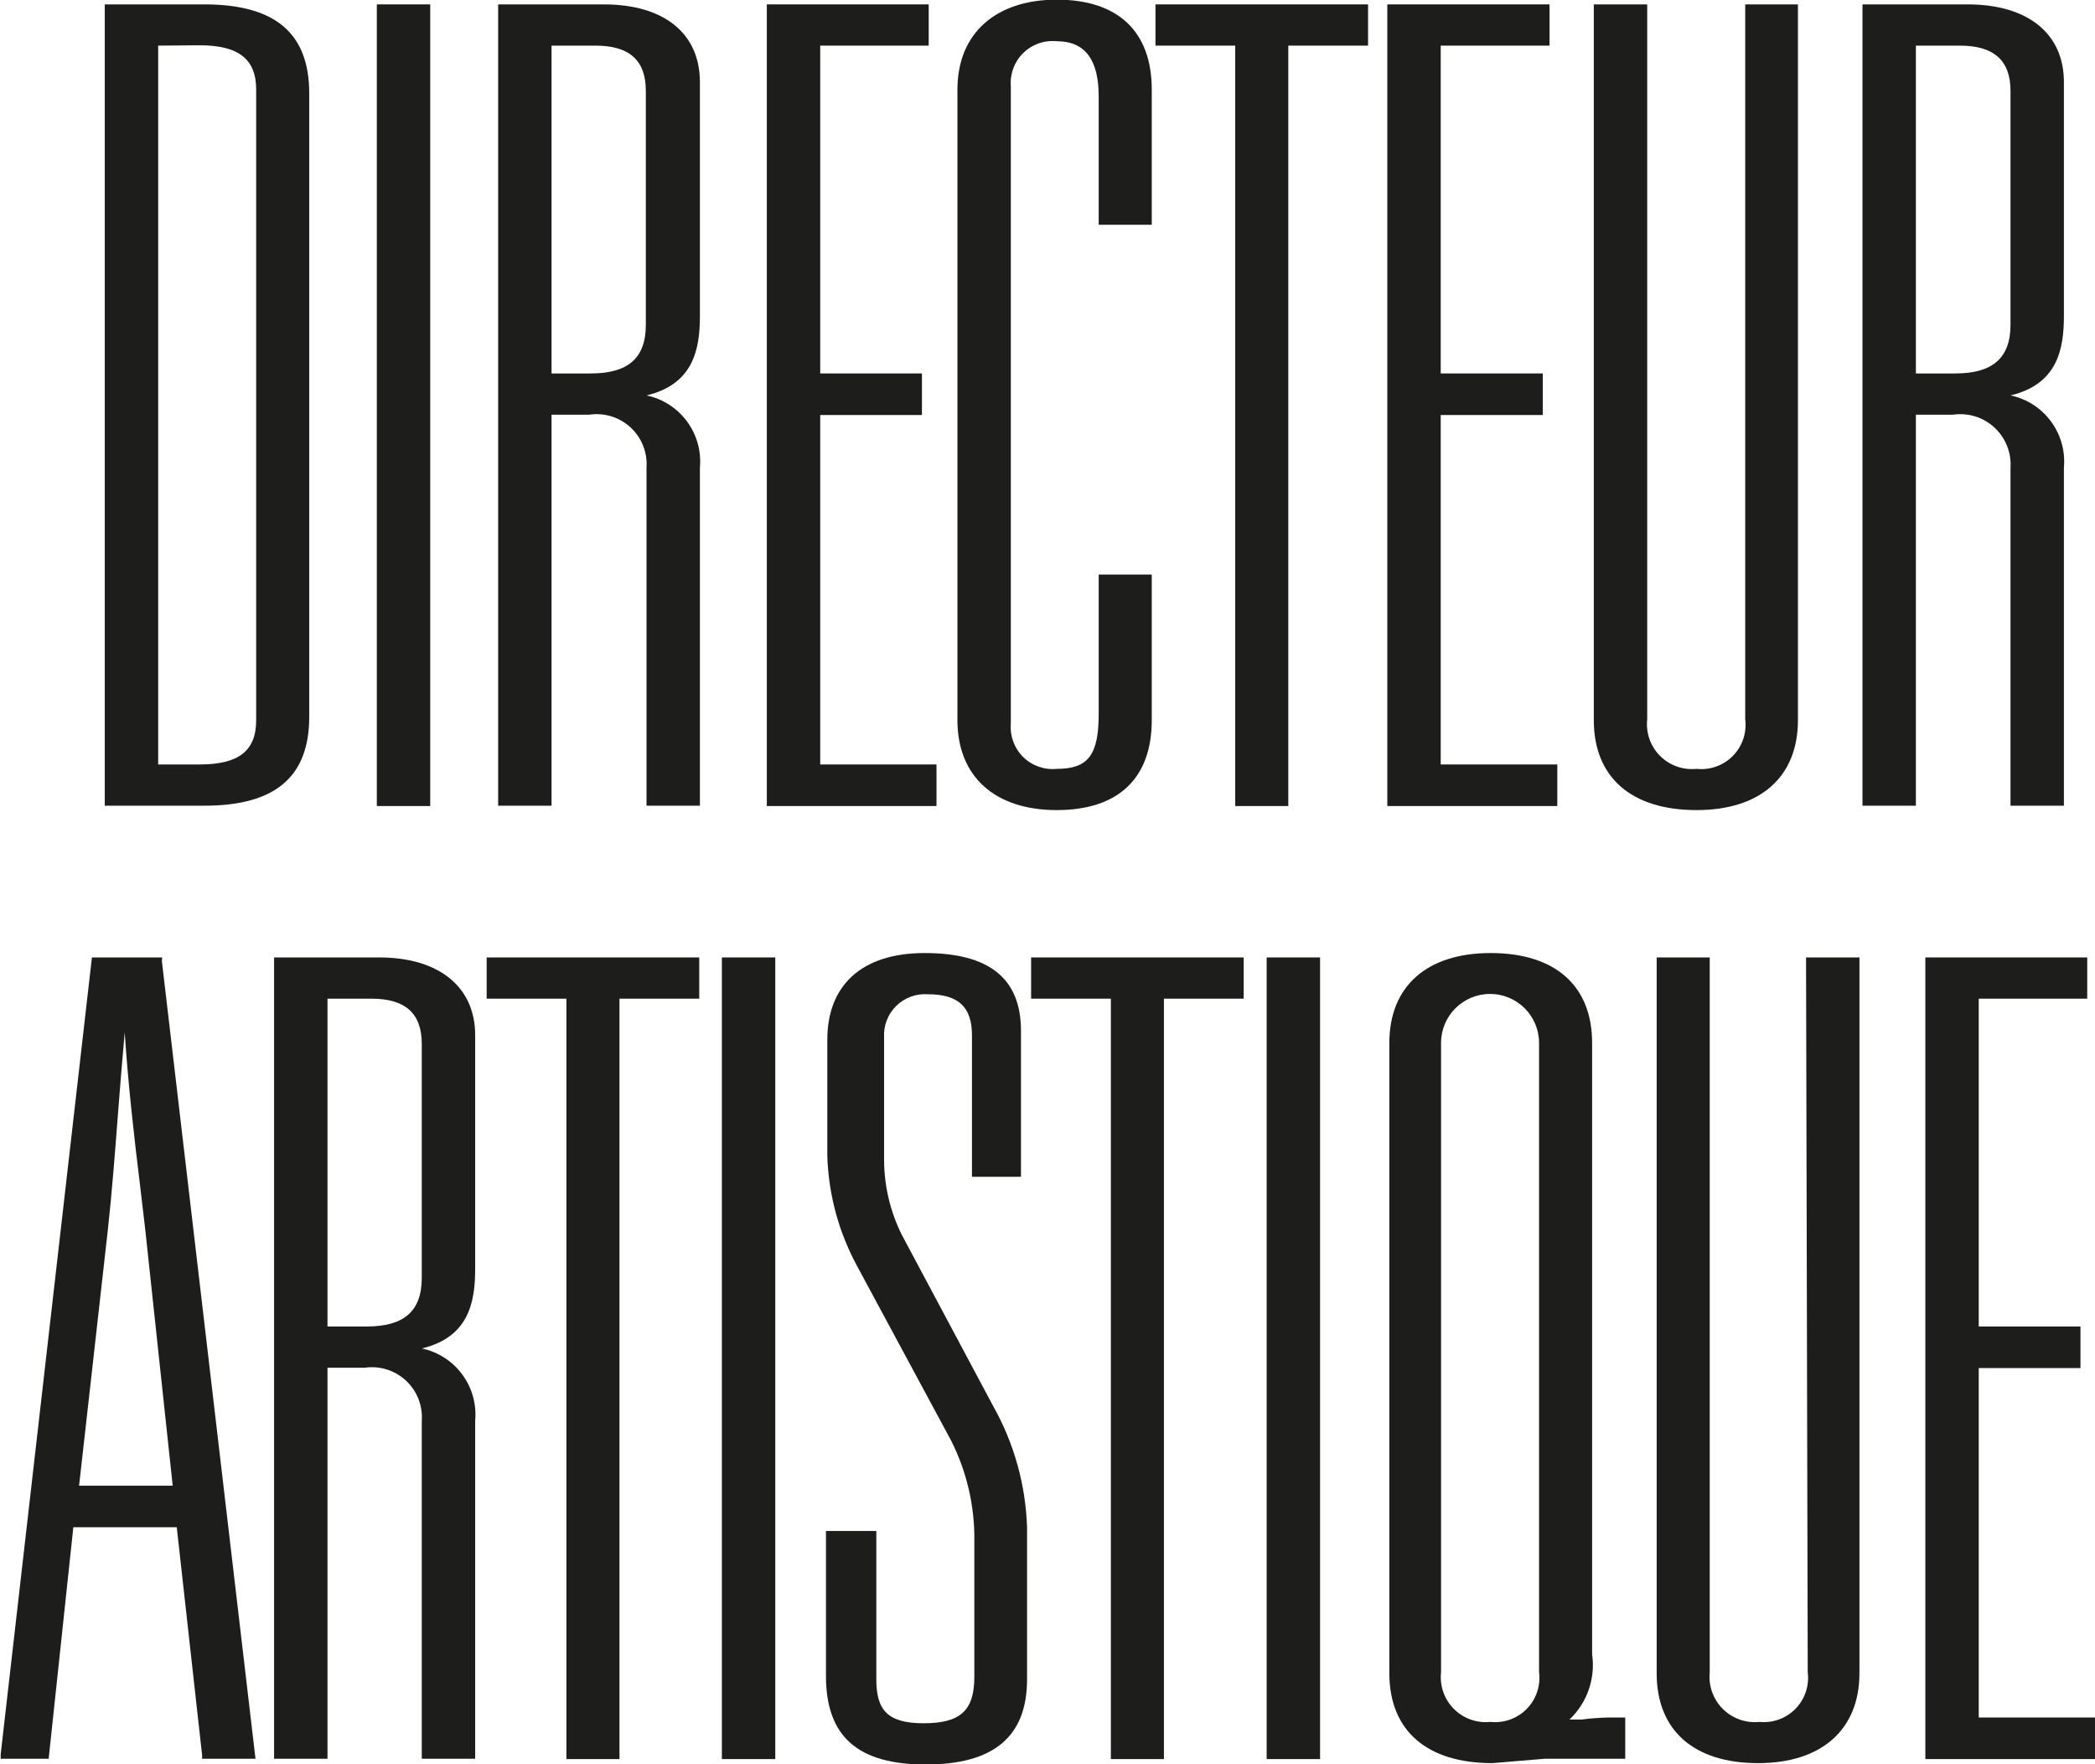
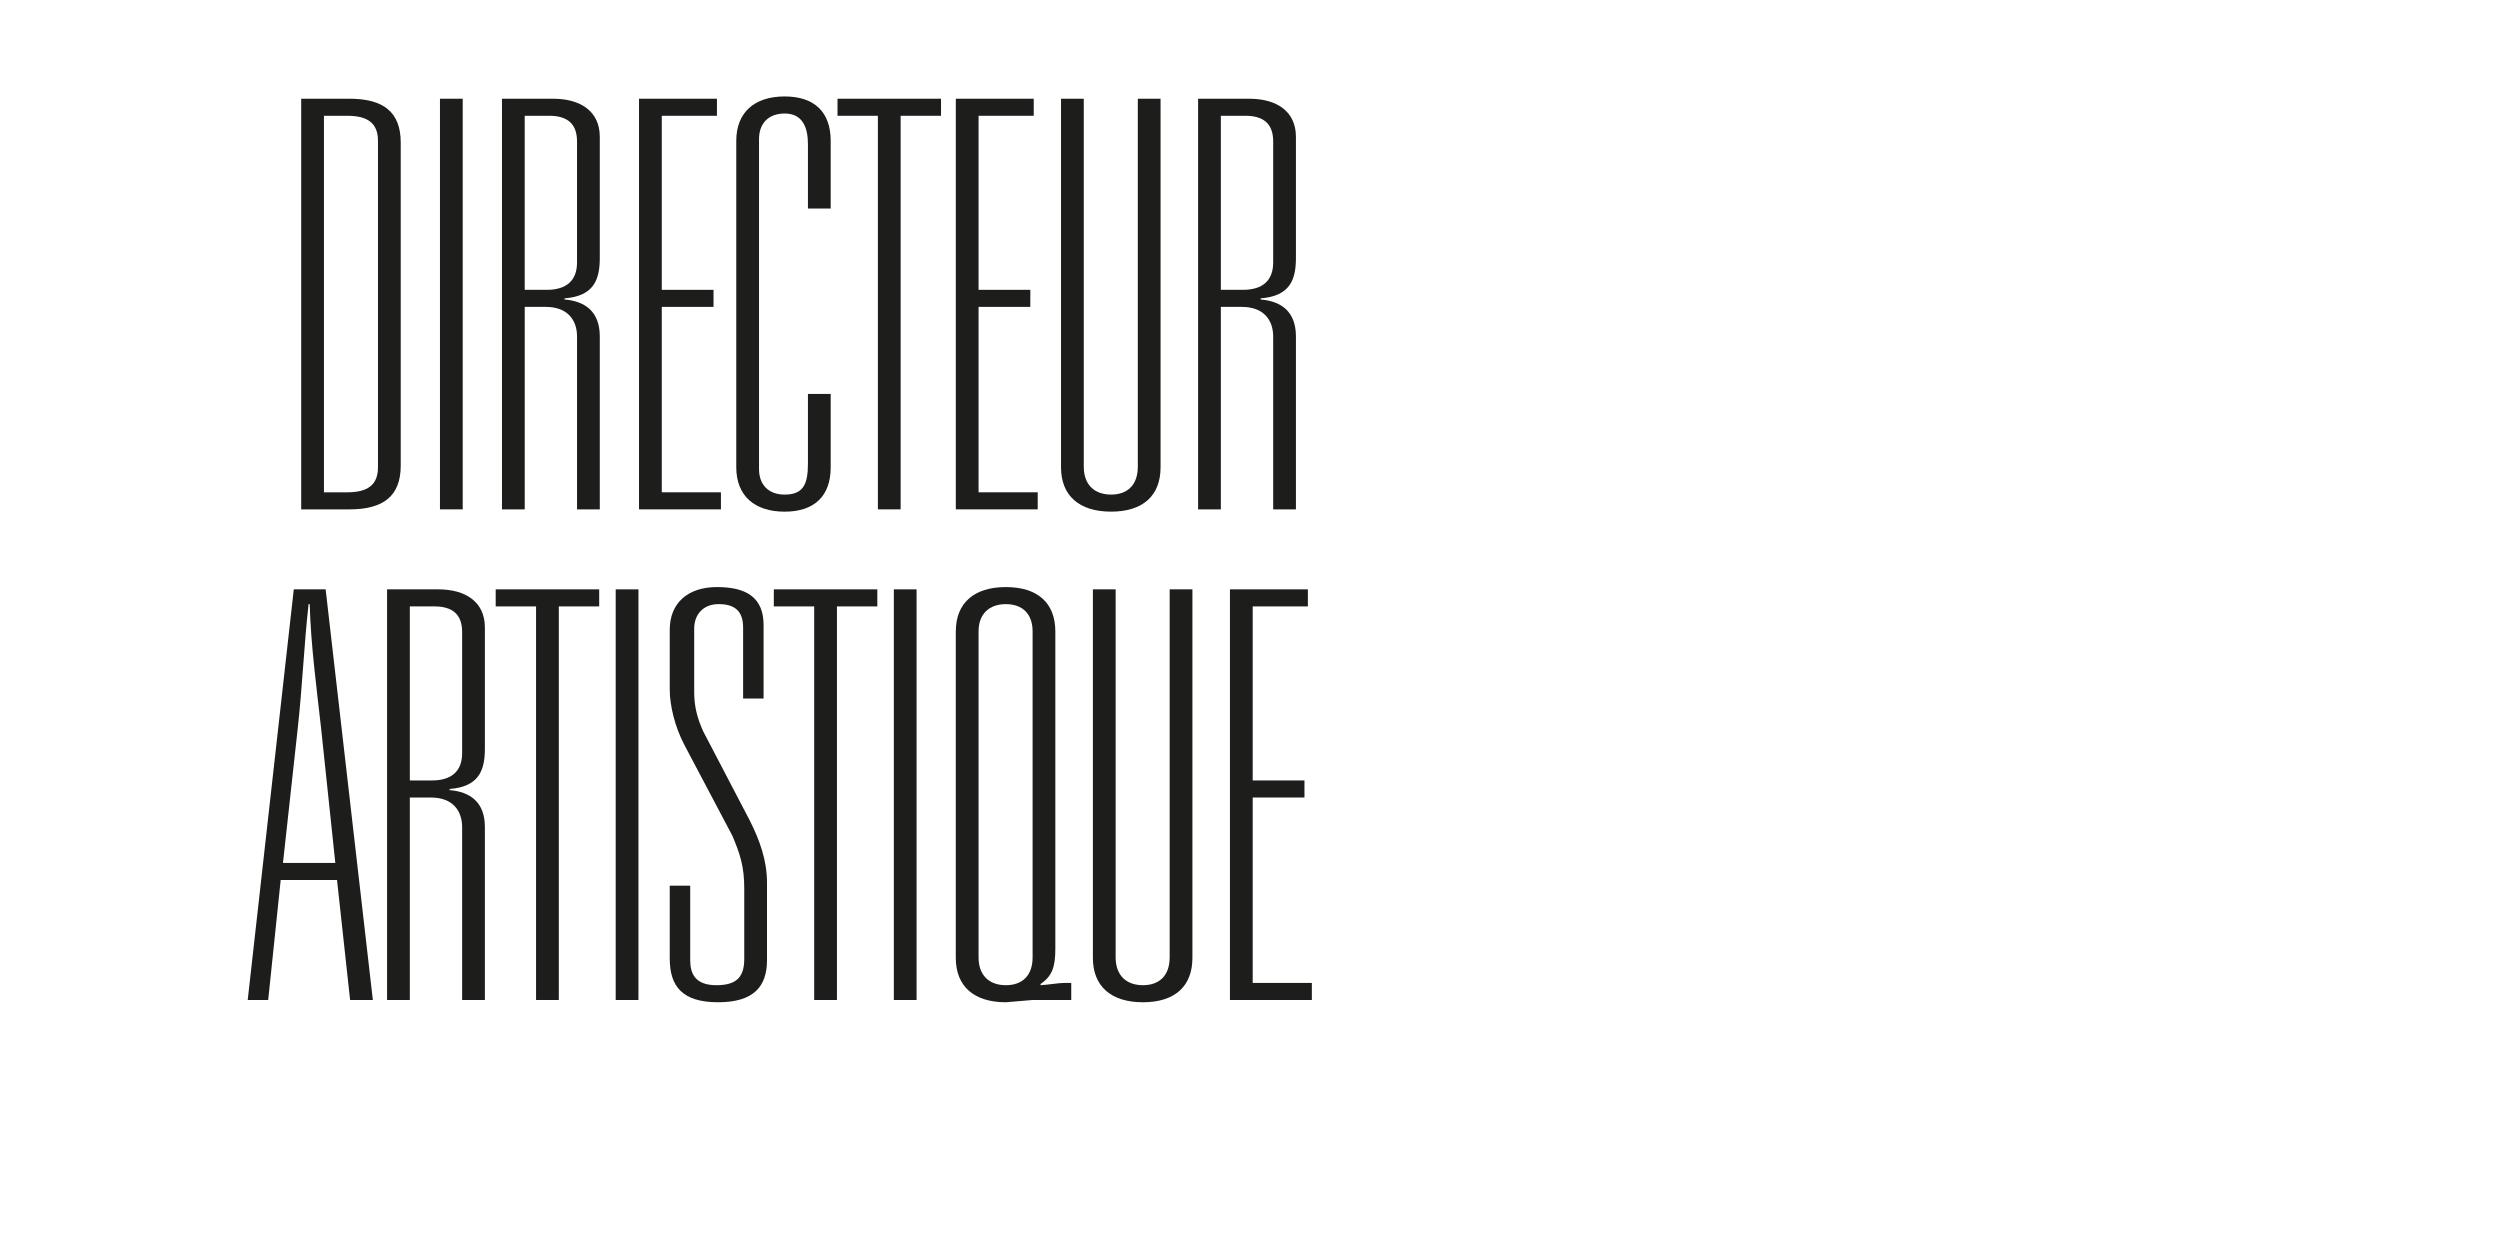
- <svg xmlns="http://www.w3.org/2000/svg" id="ecrit_par_-_copie" data-name="ecrit par - copie" viewBox="0 0 61.99 52.18">
+ <svg xmlns="http://www.w3.org/2000/svg" id="written_by_-_copie" data-name="written by - copie" viewBox="0 0 2000 1000">
  <defs>
-     <style>.cls-1{fill:#1d1d1b;}</style>
+     <style>
+       .cls-1 {
+         fill: #1d1d1b;
+         stroke-width: 0px;
+       }
+     </style>
  </defs>
-   <path class="cls-1" d="M363.71,298V279.55c0-1.77-1-2.63-3.1-2.63h-2.95v23.71h2.95C362.7,300.63,363.71,299.78,363.71,298Zm-3.24-19.87c1.15,0,1.67.41,1.67,1.31V298.1c0,.91-.52,1.31-1.67,1.31h-1.23V278.14Z" transform="translate(-354.56 -276.79)" />
-   <rect class="cls-1" x="11.15" y="0.13" width="1.58" height="23.72" />
-   <path class="cls-1" d="M370.88,289.06H372a1.48,1.48,0,0,1,1.69,1.57v10h1.58v-10a2,2,0,0,0-1.58-2.14c1.38-.33,1.58-1.35,1.58-2.35v-6.92c0-1.44-1.06-2.3-2.84-2.3H369.3v23.71h1.58Zm0-10.92h1.3c1,0,1.49.43,1.49,1.34v6.92c0,1-.54,1.44-1.63,1.44h-1.16Z" transform="translate(-354.56 -276.79)" />
-   <polygon class="cls-1" points="27.71 22.62 24.27 22.62 24.27 12.28 27.28 12.28 27.28 11.05 24.27 11.05 24.27 1.35 27.48 1.35 27.48 0.13 22.69 0.13 22.69 23.85 27.71 23.85 27.71 22.62" />
-   <path class="cls-1" d="M385.83,300.76c1.82,0,2.81-.94,2.81-2.66v-4.31h-1.57v4.12c0,1.22-.31,1.63-1.24,1.63a1.24,1.24,0,0,1-1.36-1.34V279.35a1.24,1.24,0,0,1,1.36-1.34c.83,0,1.24.54,1.24,1.63v3.8h1.57v-4c0-1.72-1-2.66-2.81-2.66s-2.94,1-2.94,2.66V298.1C382.89,299.77,384,300.76,385.83,300.76Z" transform="translate(-354.56 -276.79)" />
-   <polygon class="cls-1" points="34.19 1.35 36.55 1.35 36.55 23.85 38.12 23.85 38.12 1.35 40.48 1.35 40.48 0.13 34.19 0.13 34.19 1.35" />
-   <polygon class="cls-1" points="46.08 22.62 42.63 22.62 42.63 12.28 45.65 12.28 45.65 11.05 42.63 11.05 42.63 1.35 45.85 1.35 45.85 0.13 41.05 0.13 41.05 23.85 46.08 23.85 46.08 22.62" />
-   <path class="cls-1" d="M404.76,300.76c1.91,0,3-1,3-2.66V276.92H406.2v21.15a1.31,1.31,0,0,1-1.44,1.47,1.33,1.33,0,0,1-1.46-1.47V276.92h-1.58V298.1C401.72,299.79,402.83,300.76,404.76,300.76Z" transform="translate(-354.56 -276.79)" />
-   <path class="cls-1" d="M414.05,290.63v10h1.58v-10a2,2,0,0,0-1.58-2.14c1.38-.33,1.58-1.35,1.58-2.35v-6.92c0-1.44-1.07-2.3-2.85-2.3h-3.11v23.71h1.58V289.06h1.1A1.49,1.49,0,0,1,414.05,290.63Zm-2.8-12.49h1.3c1,0,1.5.43,1.5,1.34v6.92c0,1-.55,1.44-1.63,1.44h-1.17Z" transform="translate(-354.56 -276.79)" />
-   <path class="cls-1" d="M359.36,305.12h-2.08l-2.7,23.58,0,.13H356l.73-6.85h3.06l.75,6.74v.11h1.58l-2.77-23.6Zm-.66,6.71c.05.45.11.91.16,1.36l.81,7.56H356.9l.85-7.56c.13-1.18.22-2.39.31-3.56.06-.75.12-1.53.19-2.29C358.35,308.85,358.52,310.36,358.7,311.83Z" transform="translate(-354.56 -276.79)" />
-   <path class="cls-1" d="M365.78,305.12h-3.11v23.71h1.58V317.26h1.1a1.48,1.48,0,0,1,1.69,1.57v10h1.58v-10a2,2,0,0,0-1.58-2.14c1.38-.33,1.58-1.35,1.58-2.35v-6.92C368.62,306,367.56,305.12,365.78,305.12Zm-1.53,1.22h1.3c1,0,1.49.43,1.49,1.34v6.92c0,1-.54,1.44-1.63,1.44h-1.16Z" transform="translate(-354.56 -276.79)" />
-   <polygon class="cls-1" points="14.4 29.55 16.76 29.55 16.76 52.05 18.33 52.05 18.33 29.55 20.69 29.55 20.69 28.33 14.4 28.33 14.4 29.55" />
-   <rect class="cls-1" x="21.36" y="28.33" width="1.58" height="23.72" />
-   <path class="cls-1" d="M381.24,313.32a5,5,0,0,1-.52-2.19v-3.64a1.21,1.21,0,0,1,1.3-1.28c.9,0,1.3.38,1.3,1.21v4.19h1.45v-4.32c0-1.55-.94-2.3-2.85-2.3s-2.88,1-2.88,2.56V311a7.31,7.31,0,0,0,.88,3.25l2.78,5.16a6.41,6.41,0,0,1,.69,3v4c0,1-.42,1.37-1.5,1.37s-1.4-.4-1.4-1.3v-4.39H379v4.29c0,1.79.94,2.62,2.95,2.62s3-.82,3-2.52V322a7.81,7.81,0,0,0-1-3.6Z" transform="translate(-354.56 -276.79)" />
-   <polygon class="cls-1" points="30.51 29.55 32.87 29.55 32.87 52.05 34.44 52.05 34.44 29.55 36.8 29.55 36.8 28.33 30.51 28.33 30.51 29.55" />
-   <rect class="cls-1" x="37.48" y="28.33" width="1.58" height="23.72" />
-   <path class="cls-1" d="M401.36,327.67l-.36,0a2.22,2.22,0,0,0,.67-1.93V307.65c0-1.69-1.09-2.66-3-2.66s-3,1-3,2.66V326.3c0,1.7,1.11,2.66,3.05,2.66h0l1.55-.13h2.38v-1.22h-.49A7.06,7.06,0,0,0,401.36,327.67Zm-2.7.07a1.33,1.33,0,0,1-1.46-1.47V307.65a1.45,1.45,0,0,1,2.9,0v18.62A1.31,1.31,0,0,1,398.66,327.74Z" transform="translate(-354.56 -276.79)" />
-   <path class="cls-1" d="M408.05,326.27a1.31,1.31,0,0,1-1.43,1.47,1.34,1.34,0,0,1-1.47-1.47V305.12h-1.57V326.3c0,1.7,1.11,2.66,3,2.66s3-1,3-2.66V305.12h-1.58Z" transform="translate(-354.56 -276.79)" />
-   <polygon class="cls-1" points="58.55 50.82 58.55 40.48 61.56 40.48 61.56 39.25 58.55 39.25 58.55 29.55 61.76 29.55 61.76 28.33 56.97 28.33 56.97 52.05 61.99 52.05 61.99 50.82 58.55 50.82" />
+   <path class="cls-1" d="M240.95,78.98h38.68c26.84,0,40.95,10.46,40.95,35.04v258.44c0,24.57-14.11,35.04-40.95,35.04h-38.68V78.98ZM277.81,393.84c16.38,0,24.57-5.92,24.57-20.02V112.65c0-14.1-8.19-20.02-24.57-20.02h-18.65v301.21h18.65Z" />
+   <path class="cls-1" d="M351.97,78.98h18.2v328.51h-18.2V78.98Z" />
+   <path class="cls-1" d="M401.57,78.98h40.95c21.84,0,37.31,10.01,37.31,30.48v96.92c0,17.75-5,30.49-28.21,32.31v.91c16.38,1.36,28.21,9.55,28.21,29.58v138.32h-18.2v-138.32c0-12.29-6.82-23.66-25.02-23.66h-16.83v161.98h-18.2V78.98ZM437.51,231.86c15.47,0,24.11-7.28,24.11-21.84v-96.92c0-14.1-7.73-20.48-22.29-20.48h-19.56v139.23h17.75Z" />
+   <path class="cls-1" d="M511.22,78.98h62.33v13.65h-44.13v139.23h41.4v13.65h-41.4v148.33h47.32v13.65h-65.52V78.98Z" />
+   <path class="cls-1" d="M589.02,112.65c0-22.75,14.56-35.49,38.68-35.49s36.85,12.74,36.85,35.49v54.15h-18.2v-51.42c0-13.19-4.09-24.57-18.65-24.57-12.74,0-20.48,7.73-20.48,20.48v263.9c0,12.74,7.73,20.48,20.48,20.48,14.56,0,18.65-7.73,18.65-24.57v-55.96h18.2v58.7c0,22.75-12.74,35.49-36.85,35.49s-38.68-12.74-38.68-35.49V112.65Z" />
+   <path class="cls-1" d="M702.32,92.63h-32.31v-13.65h82.81v13.65h-32.31v314.86h-18.2V92.63Z" />
+   <path class="cls-1" d="M764.65,78.98h62.33v13.65h-44.13v139.23h41.4v13.65h-41.4v148.33h47.32v13.65h-65.52V78.98Z" />
+   <path class="cls-1" d="M928.45,78.98v294.84c0,22.75-14.11,35.49-39.59,35.49s-40.04-12.74-40.04-35.49V78.98h18.2v294.39c0,14.56,8.65,22.29,21.84,22.29s21.39-7.73,21.39-22.29V78.98h18.2Z" />
+   <path class="cls-1" d="M958.48,78.98h40.95c21.84,0,37.31,10.01,37.31,30.48v96.92c0,17.75-5,30.49-28.21,32.31v.91c16.38,1.36,28.21,9.55,28.21,29.58v138.32h-18.2v-138.32c0-12.29-6.83-23.66-25.03-23.66h-16.83v161.98h-18.2V78.98ZM994.42,231.86c15.47,0,24.12-7.28,24.12-21.84v-96.92c0-14.1-7.74-20.48-22.29-20.48h-19.57v139.23h17.75Z" />
+   <path class="cls-1" d="M269.61,703.98h-45.05l-10.01,96.01h-16.38l36.86-328.51h25.48l37.77,328.51h-18.2l-10.46-96.01ZM268.25,690.33l-11.38-107.84c-3.64-32.76-8.19-65.97-9.1-99.19h-.91c-3.64,32.76-5.01,66.43-8.65,99.19l-11.83,107.84h41.86Z" />
+   <path class="cls-1" d="M309.65,471.48h40.95c21.84,0,37.31,10.01,37.31,30.48v96.92c0,17.74-5,30.48-28.21,32.3v.91c16.38,1.37,28.21,9.55,28.21,29.58v138.32h-18.2v-138.32c0-12.29-6.82-23.66-25.02-23.66h-16.83v161.98h-18.2v-328.51ZM345.6,624.36c15.47,0,24.11-7.28,24.11-21.84v-96.92c0-14.11-7.73-20.48-22.29-20.48h-19.56v139.23h17.75Z" />
+   <path class="cls-1" d="M428.86,485.13h-32.31v-13.65h82.81v13.65h-32.31v314.86h-18.2v-314.86Z" />
+   <path class="cls-1" d="M492.56,471.48h18.2v328.51h-18.2v-328.51Z" />
+   <path class="cls-1" d="M552.17,768.14c0,10.92,4.1,20.02,20.93,20.02,15.47,0,22.3-5.92,22.3-20.93v-56.42c0-17.29-3.19-27.3-9.56-42.31l-38.22-72.35c-7.73-14.56-11.83-31.85-11.83-44.59v-47.78c0-21.39,14.56-34.13,37.77-34.13,24.57,0,37.31,9.1,37.31,30.49v58.69h-16.38v-56.88c0-13.19-6.83-18.65-19.56-18.65s-19.57,8.65-19.57,19.56v50.96c0,10.92,2.28,20.48,7.28,31.4l37.31,71.44c7.73,15.47,13.65,31.39,13.65,49.59v61.88c0,20.93-10.46,33.67-39.13,33.67s-38.68-12.74-38.68-35.04v-58.24h16.38v59.6Z" />
+   <path class="cls-1" d="M651.36,485.13h-32.31v-13.65h82.81v13.65h-32.31v314.86h-18.2v-314.86Z" />
+   <path class="cls-1" d="M715.06,471.48h18.2v328.51h-18.2v-328.51Z" />
+   <path class="cls-1" d="M764.65,505.15c0-22.75,14.56-35.49,40.04-35.49s39.58,12.74,39.58,35.49v253.89c0,15.01-2.73,21.84-11.83,28.21v.91c7.28-.46,14.1-1.82,19.56-1.82h5v13.65h-30.94l-21.39,1.82c-25.48,0-40.04-12.74-40.04-35.49v-261.17ZM826.08,505.15c0-14.11-8.19-21.84-21.39-21.84s-21.84,7.73-21.84,21.84v260.72c0,14.56,8.65,22.29,21.84,22.29s21.39-7.74,21.39-22.29v-260.72Z" />
+   <path class="cls-1" d="M953.93,471.48v294.84c0,22.75-14.11,35.49-39.58,35.49s-40.04-12.74-40.04-35.49v-294.84h18.2v294.39c0,14.56,8.65,22.29,21.84,22.29s21.38-7.74,21.38-22.29v-294.39h18.2Z" />
+   <path class="cls-1" d="M983.96,471.48h62.34v13.65h-44.14v139.23h41.41v13.65h-41.41v148.33h47.32v13.65h-65.52v-328.51Z" />
</svg>
